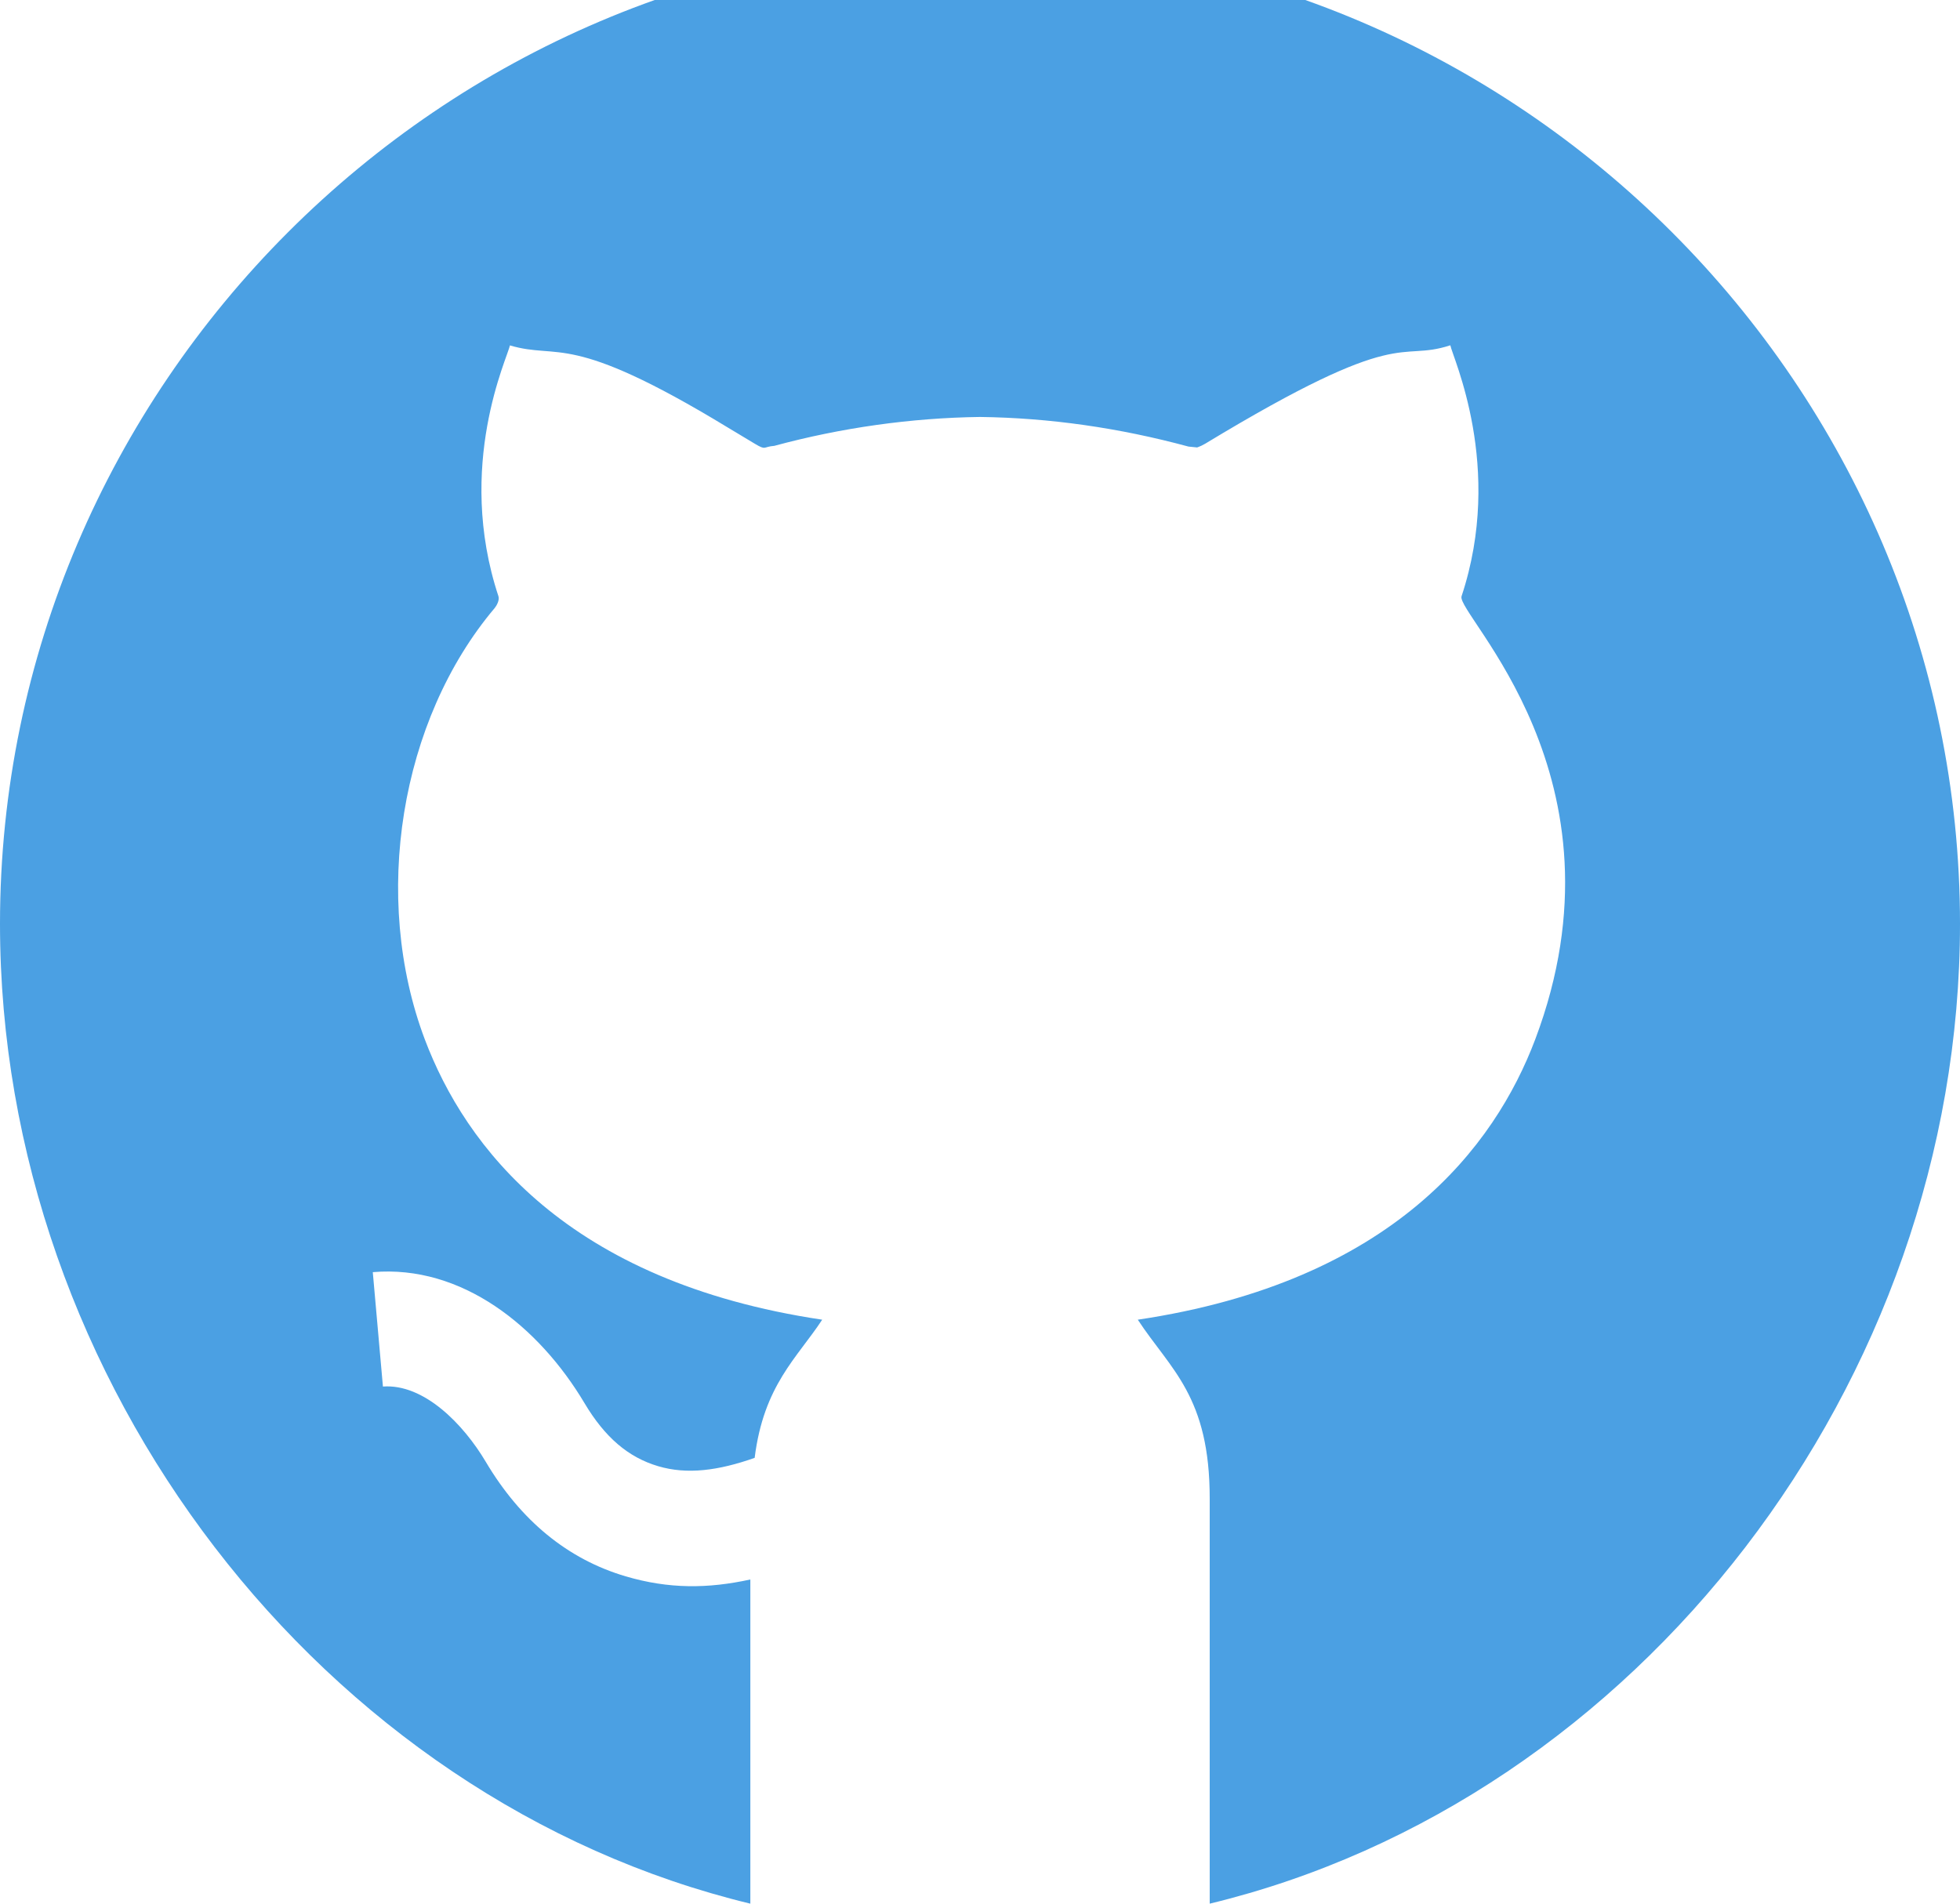
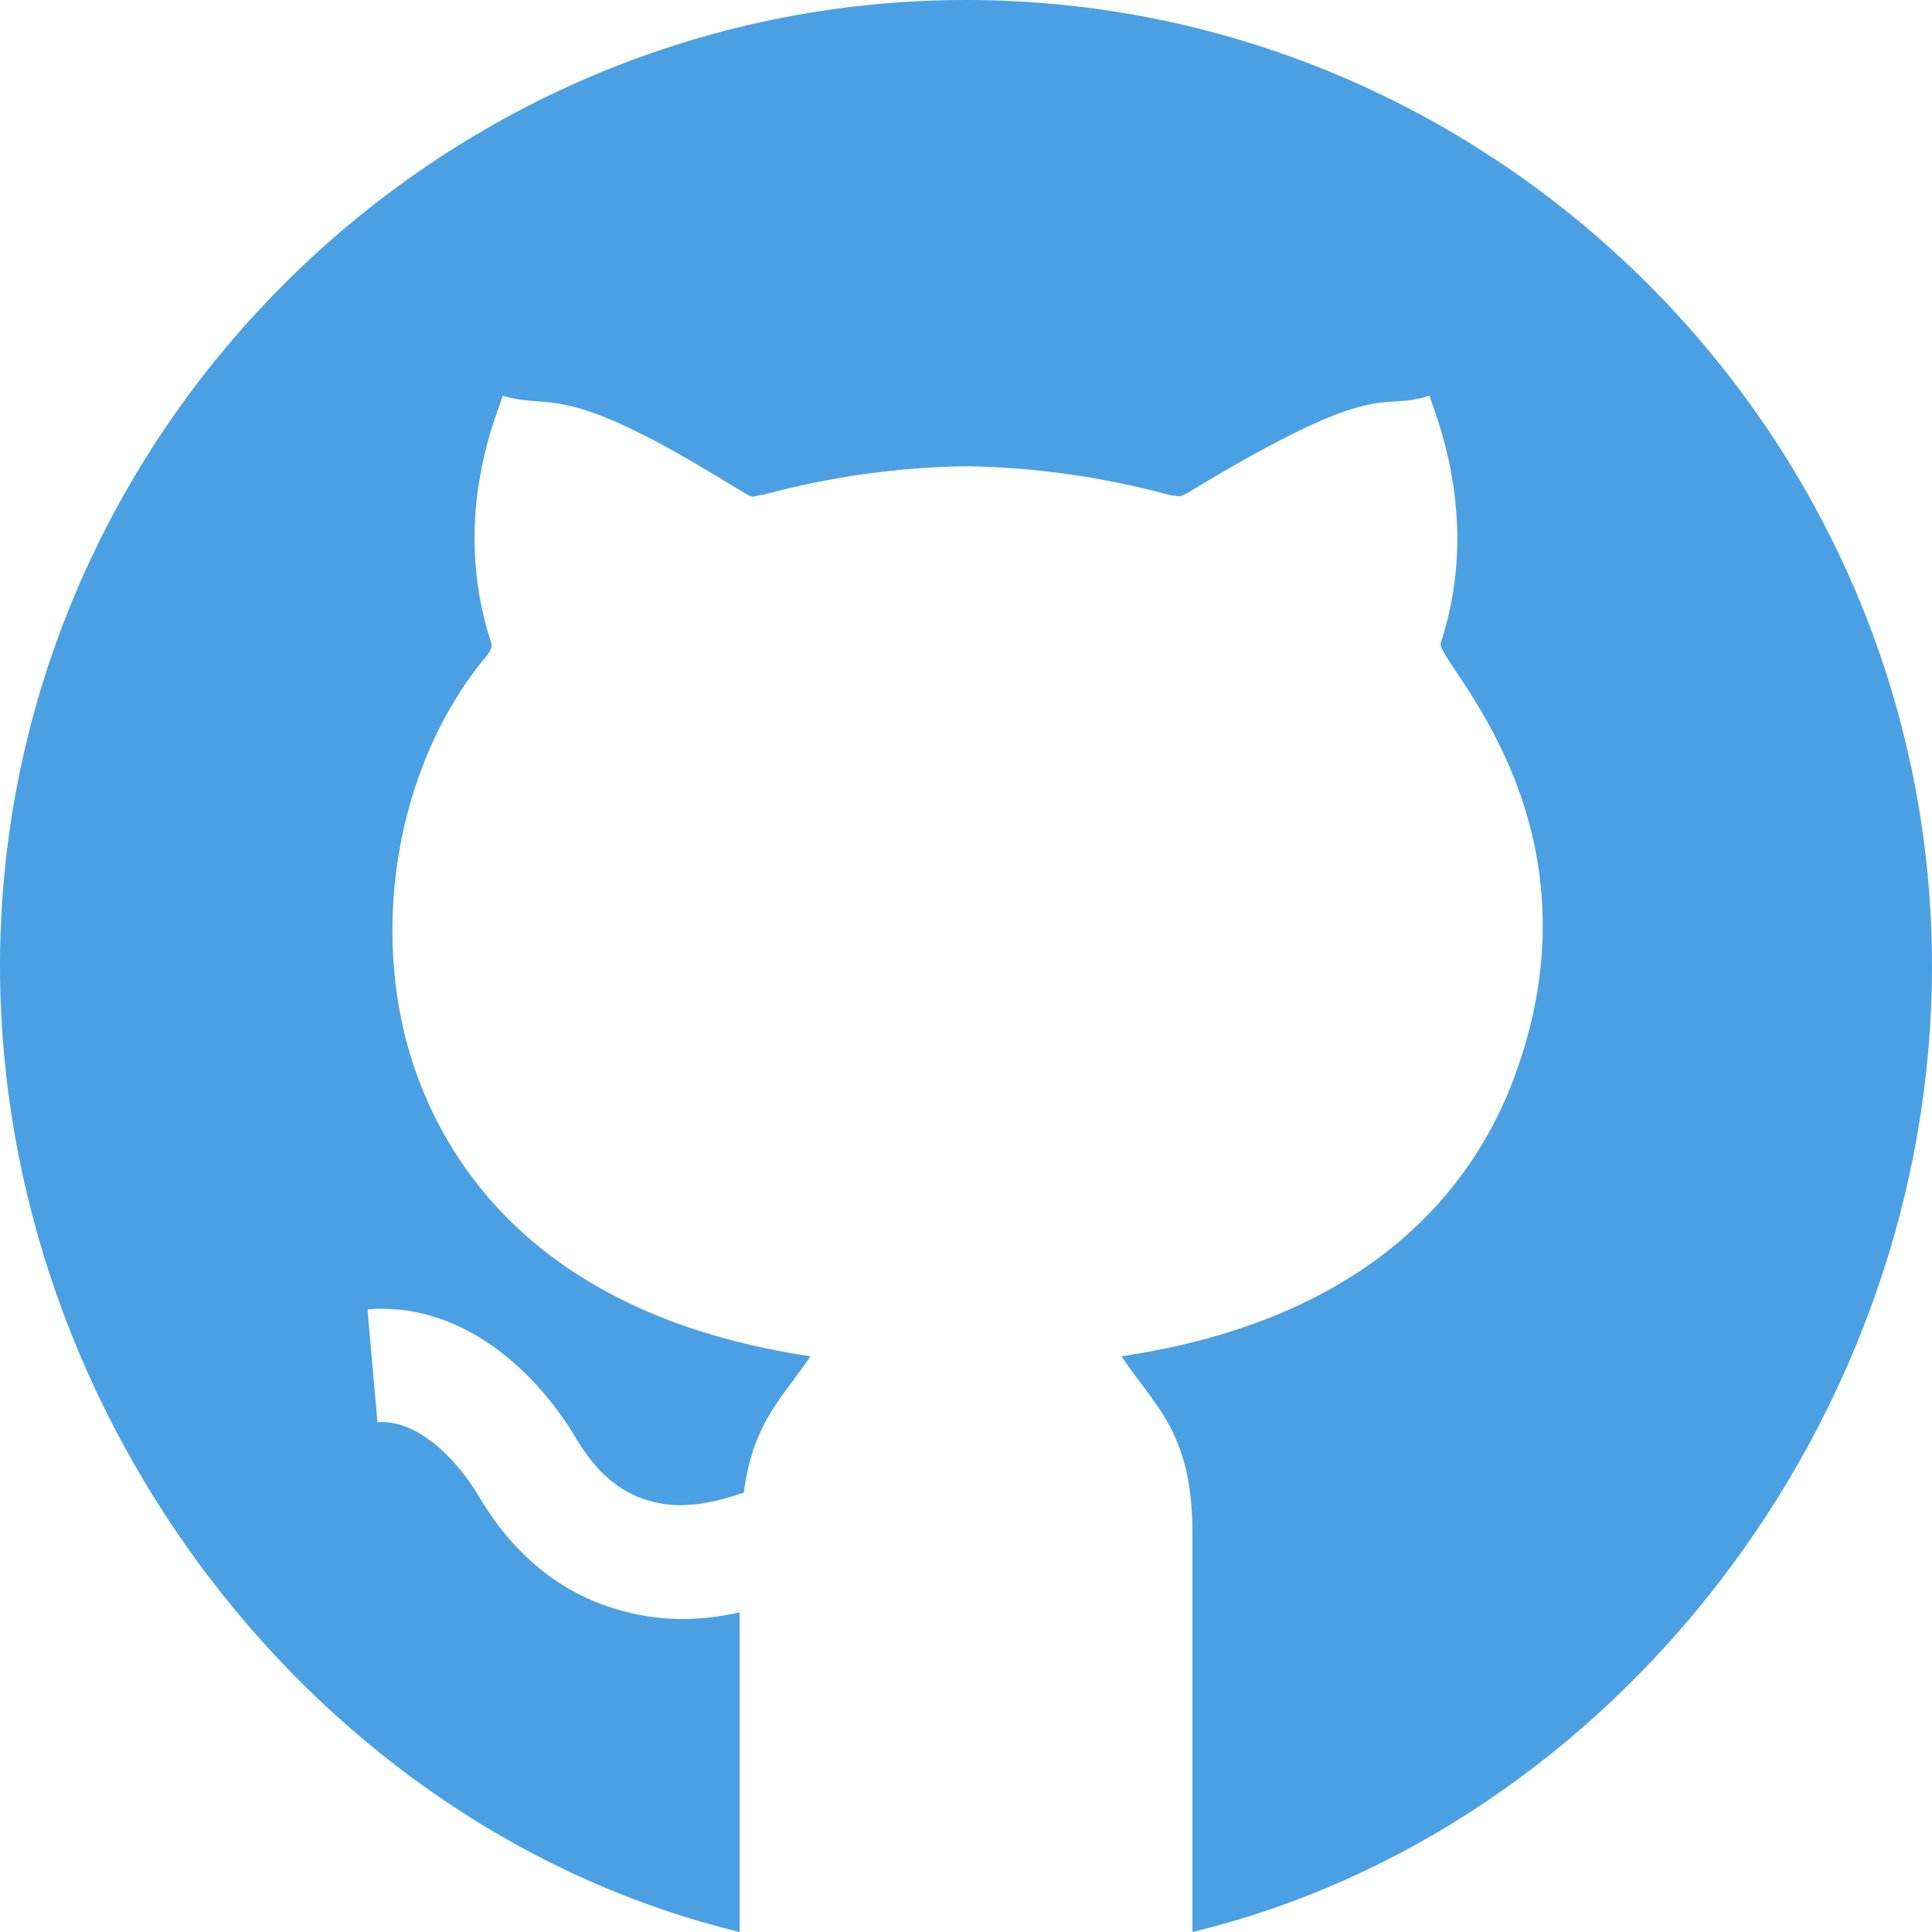
- <svg xmlns="http://www.w3.org/2000/svg" width="35" height="34" viewBox="0 0 35 34" fill="none">
-   <path d="M17.5 -1C7.888 -1 0 6.888 0 16.5C0 24.702 5.756 32.153 13.399 34V28.21C12.641 28.376 11.944 28.381 11.173 28.154C10.139 27.849 9.299 27.16 8.675 26.109C8.277 25.438 7.573 24.711 6.838 24.764L6.657 22.721C8.247 22.585 9.622 23.69 10.438 25.061C10.801 25.671 11.219 26.029 11.754 26.187C12.272 26.34 12.828 26.266 13.476 26.038C13.638 24.741 14.232 24.255 14.681 23.572V23.57C10.123 22.89 8.307 20.472 7.586 18.564C6.63 16.029 7.143 12.863 8.832 10.862C8.865 10.823 8.924 10.721 8.901 10.65C8.127 8.31 9.071 6.374 9.105 6.169C9.999 6.433 10.145 5.903 12.989 7.631L13.48 7.926C13.686 8.049 13.621 7.979 13.827 7.963C15.015 7.641 16.267 7.463 17.5 7.447C18.743 7.463 19.986 7.641 21.223 7.976L21.382 7.992C21.368 7.99 21.425 7.982 21.521 7.925C25.074 5.773 24.947 6.477 25.899 6.167C25.934 6.372 26.865 8.34 26.099 10.65C25.995 10.968 29.179 13.883 27.415 18.563C26.694 20.472 24.877 22.89 20.319 23.57V23.572C20.903 24.462 21.605 24.936 21.602 26.773V34C29.245 32.153 35 24.702 35 16.5C35 6.888 27.112 -1 17.5 -1V-1Z" fill="#4BA0E3" />
+ <svg xmlns="http://www.w3.org/2000/svg" width="35" height="35" viewBox="0 0 35 35" fill="none">
+   <path d="M17.5 0C7.888 0 0 7.888 0 17.5C0 25.702 5.756 33.153 13.399 35V29.21C12.641 29.376 11.944 29.381 11.173 29.154C10.139 28.849 9.299 28.16 8.675 27.109C8.277 26.438 7.573 25.711 6.838 25.764L6.657 23.721C8.247 23.585 9.622 24.69 10.438 26.061C10.801 26.671 11.219 27.029 11.754 27.187C12.272 27.34 12.828 27.266 13.476 27.038C13.638 25.741 14.232 25.255 14.681 24.572V24.57C10.123 23.89 8.307 21.472 7.586 19.564C6.63 17.029 7.143 13.863 8.832 11.862C8.865 11.823 8.924 11.721 8.901 11.65C8.127 9.31 9.071 7.374 9.105 7.169C9.999 7.433 10.145 6.903 12.989 8.631L13.48 8.926C13.686 9.049 13.621 8.979 13.827 8.963C15.015 8.641 16.267 8.463 17.5 8.447C18.743 8.463 19.986 8.641 21.223 8.976L21.382 8.992C21.368 8.99 21.425 8.982 21.521 8.925C25.074 6.773 24.947 7.477 25.899 7.167C25.934 7.372 26.865 9.34 26.099 11.65C25.995 11.968 29.179 14.883 27.415 19.563C26.694 21.472 24.877 23.89 20.319 24.57V24.572C20.903 25.462 21.605 25.936 21.602 27.773V35C29.245 33.153 35 25.702 35 17.5C35 7.888 27.112 0 17.5 0V0Z" fill="#4BA0E3" />
</svg>
